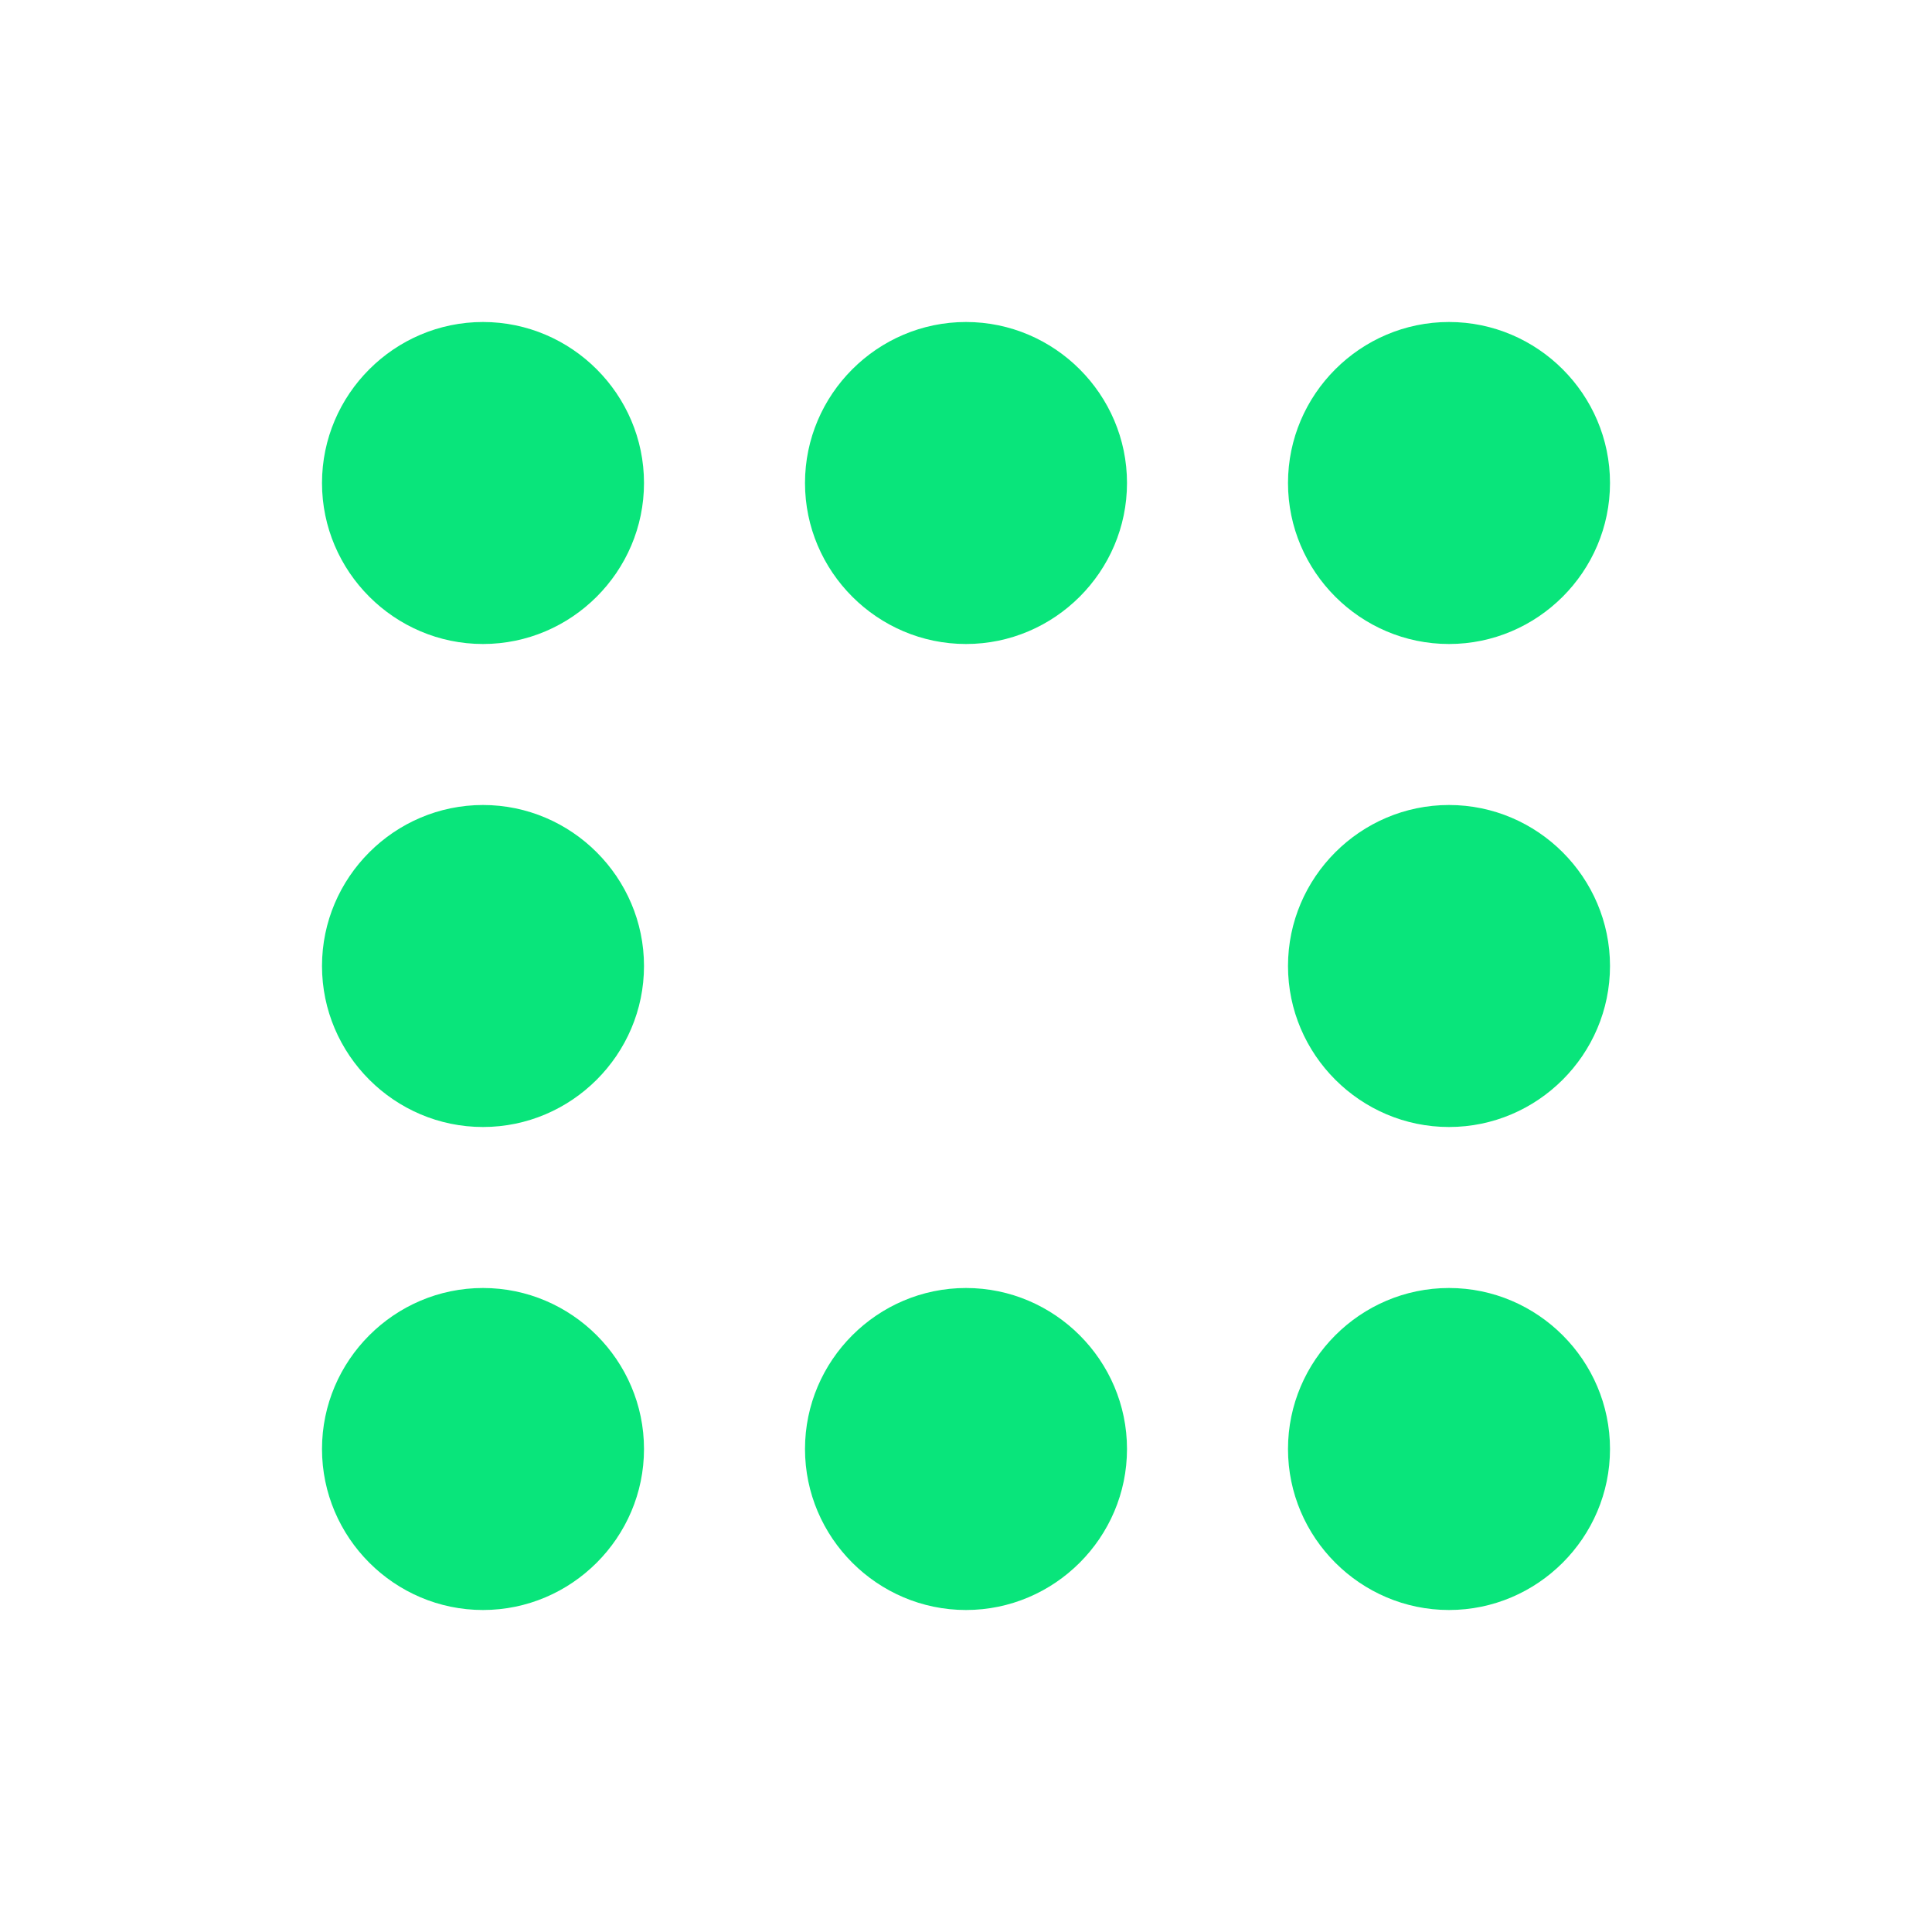
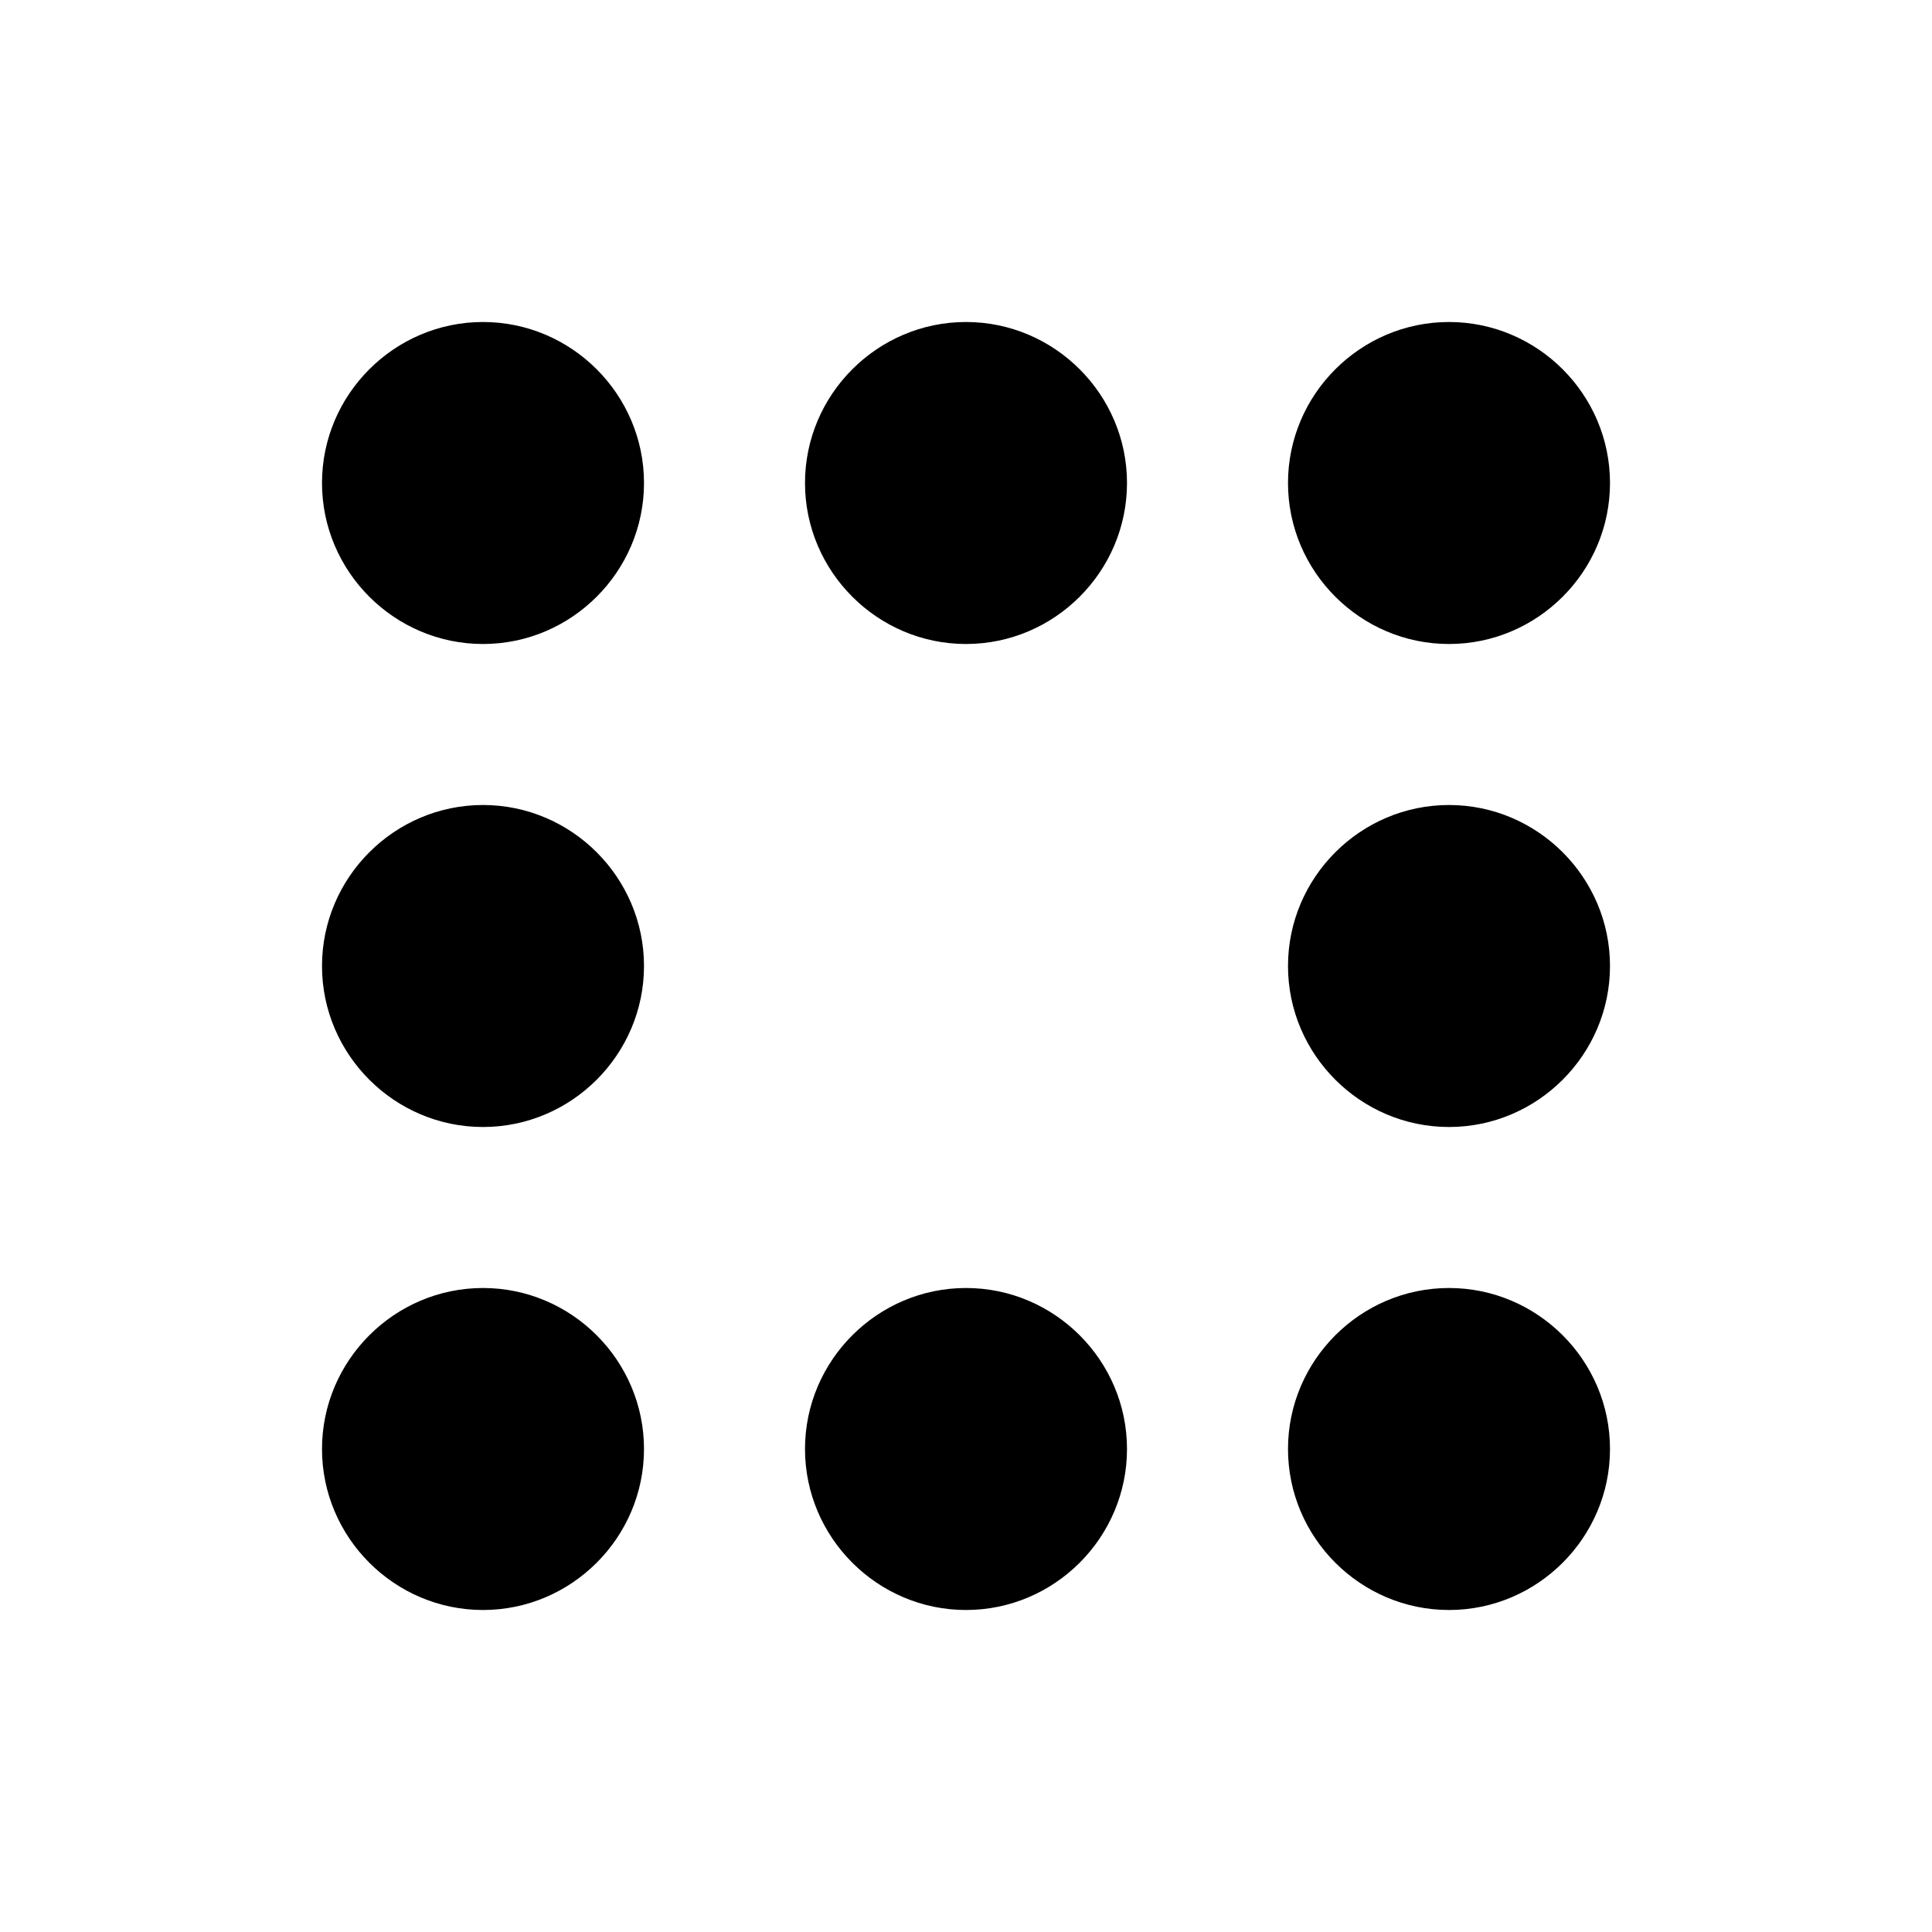
<svg xmlns="http://www.w3.org/2000/svg" width="36" height="36" viewBox="0 0 24 24">
-   <path fill="#09e57b" d="M12 16c1.1 0 2 .9 2 2s-.9 2-2 2s-2-.9-2-2s.9-2 2-2m0-12c1.1 0 2 .9 2 2s-.9 2-2 2s-2-.9-2-2s.9-2 2-2M6 16c1.1 0 2 .9 2 2s-.9 2-2 2s-2-.9-2-2s.9-2 2-2m0-6c1.1 0 2 .9 2 2s-.9 2-2 2s-2-.9-2-2s.9-2 2-2m0-6c1.1 0 2 .9 2 2s-.9 2-2 2s-2-.9-2-2s.9-2 2-2m12 12c1.1 0 2 .9 2 2s-.9 2-2 2s-2-.9-2-2s.9-2 2-2m0-6c1.1 0 2 .9 2 2s-.9 2-2 2s-2-.9-2-2s.9-2 2-2m0-6c1.1 0 2 .9 2 2s-.9 2-2 2s-2-.9-2-2s.9-2 2-2Z" />
+   <path fill="currentColor" d="M12 16c1.1 0 2 .9 2 2s-.9 2-2 2s-2-.9-2-2s.9-2 2-2m0-12c1.1 0 2 .9 2 2s-.9 2-2 2s-2-.9-2-2s.9-2 2-2M6 16c1.1 0 2 .9 2 2s-.9 2-2 2s-2-.9-2-2s.9-2 2-2m0-6c1.1 0 2 .9 2 2s-.9 2-2 2s-2-.9-2-2s.9-2 2-2m0-6c1.1 0 2 .9 2 2s-.9 2-2 2s-2-.9-2-2s.9-2 2-2m12 12c1.1 0 2 .9 2 2s-.9 2-2 2s-2-.9-2-2s.9-2 2-2m0-6c1.1 0 2 .9 2 2s-.9 2-2 2s-2-.9-2-2s.9-2 2-2m0-6c1.1 0 2 .9 2 2s-.9 2-2 2s-2-.9-2-2s.9-2 2-2Z" />
</svg>
